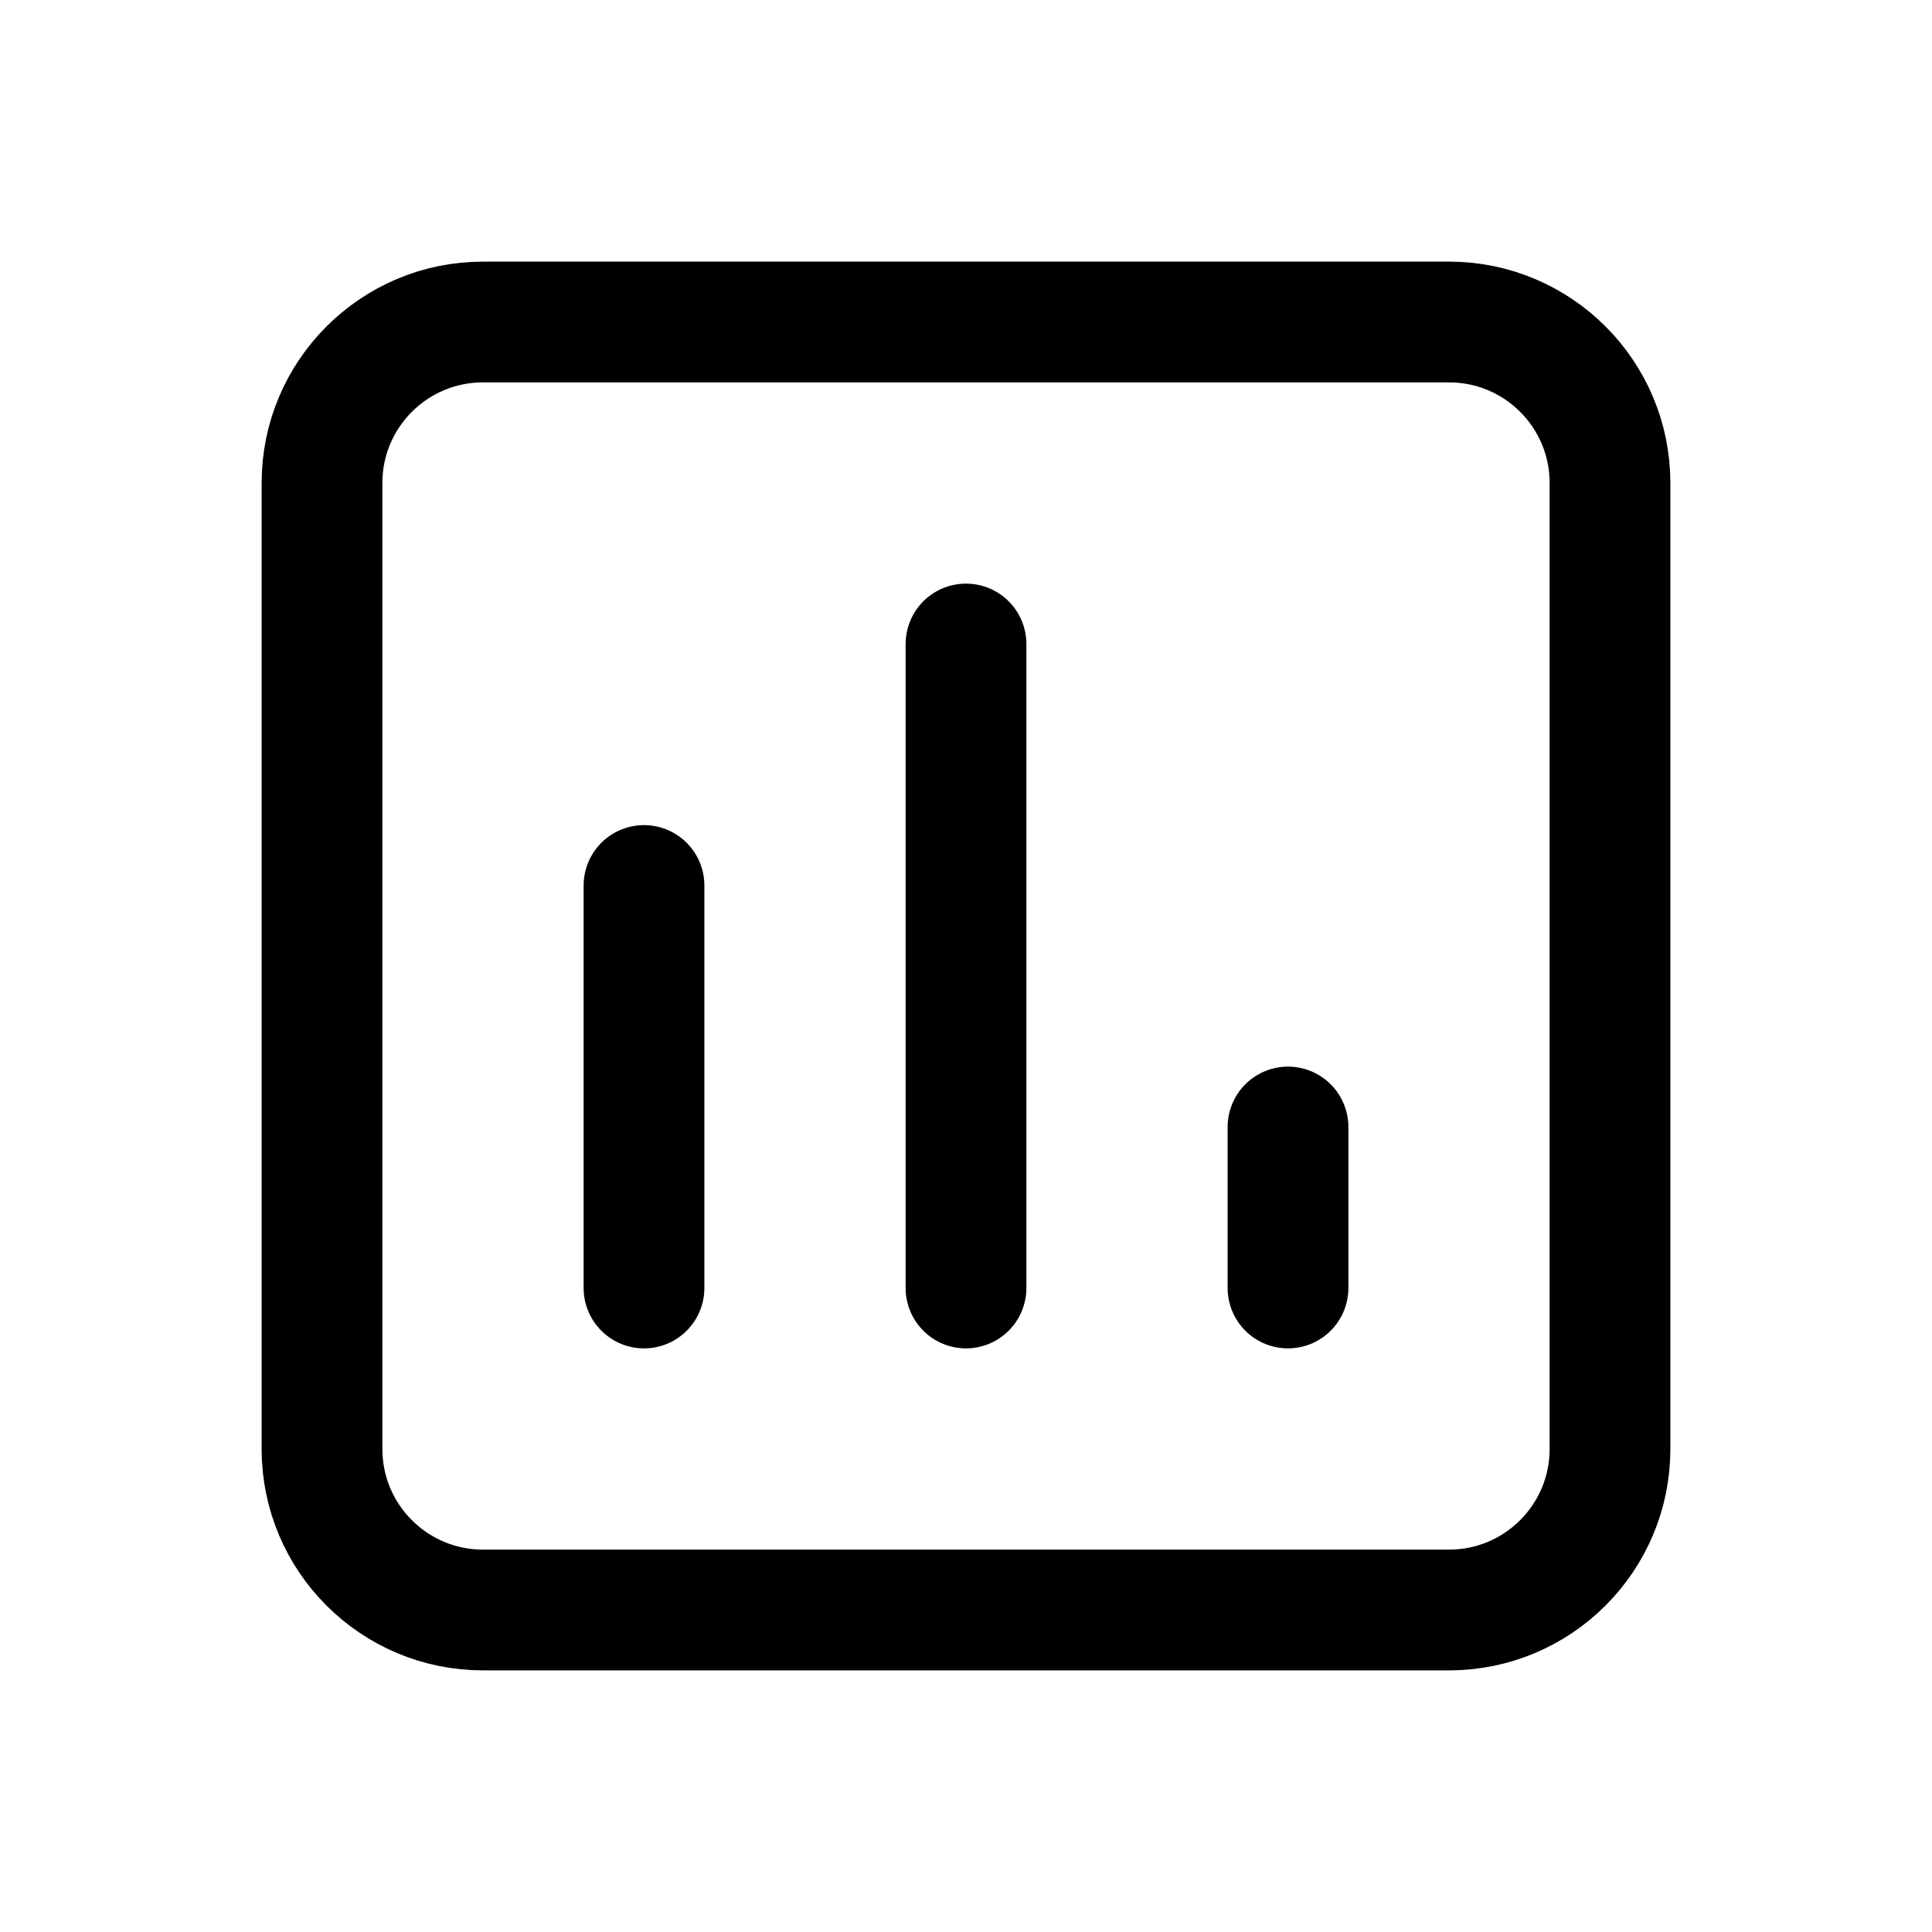
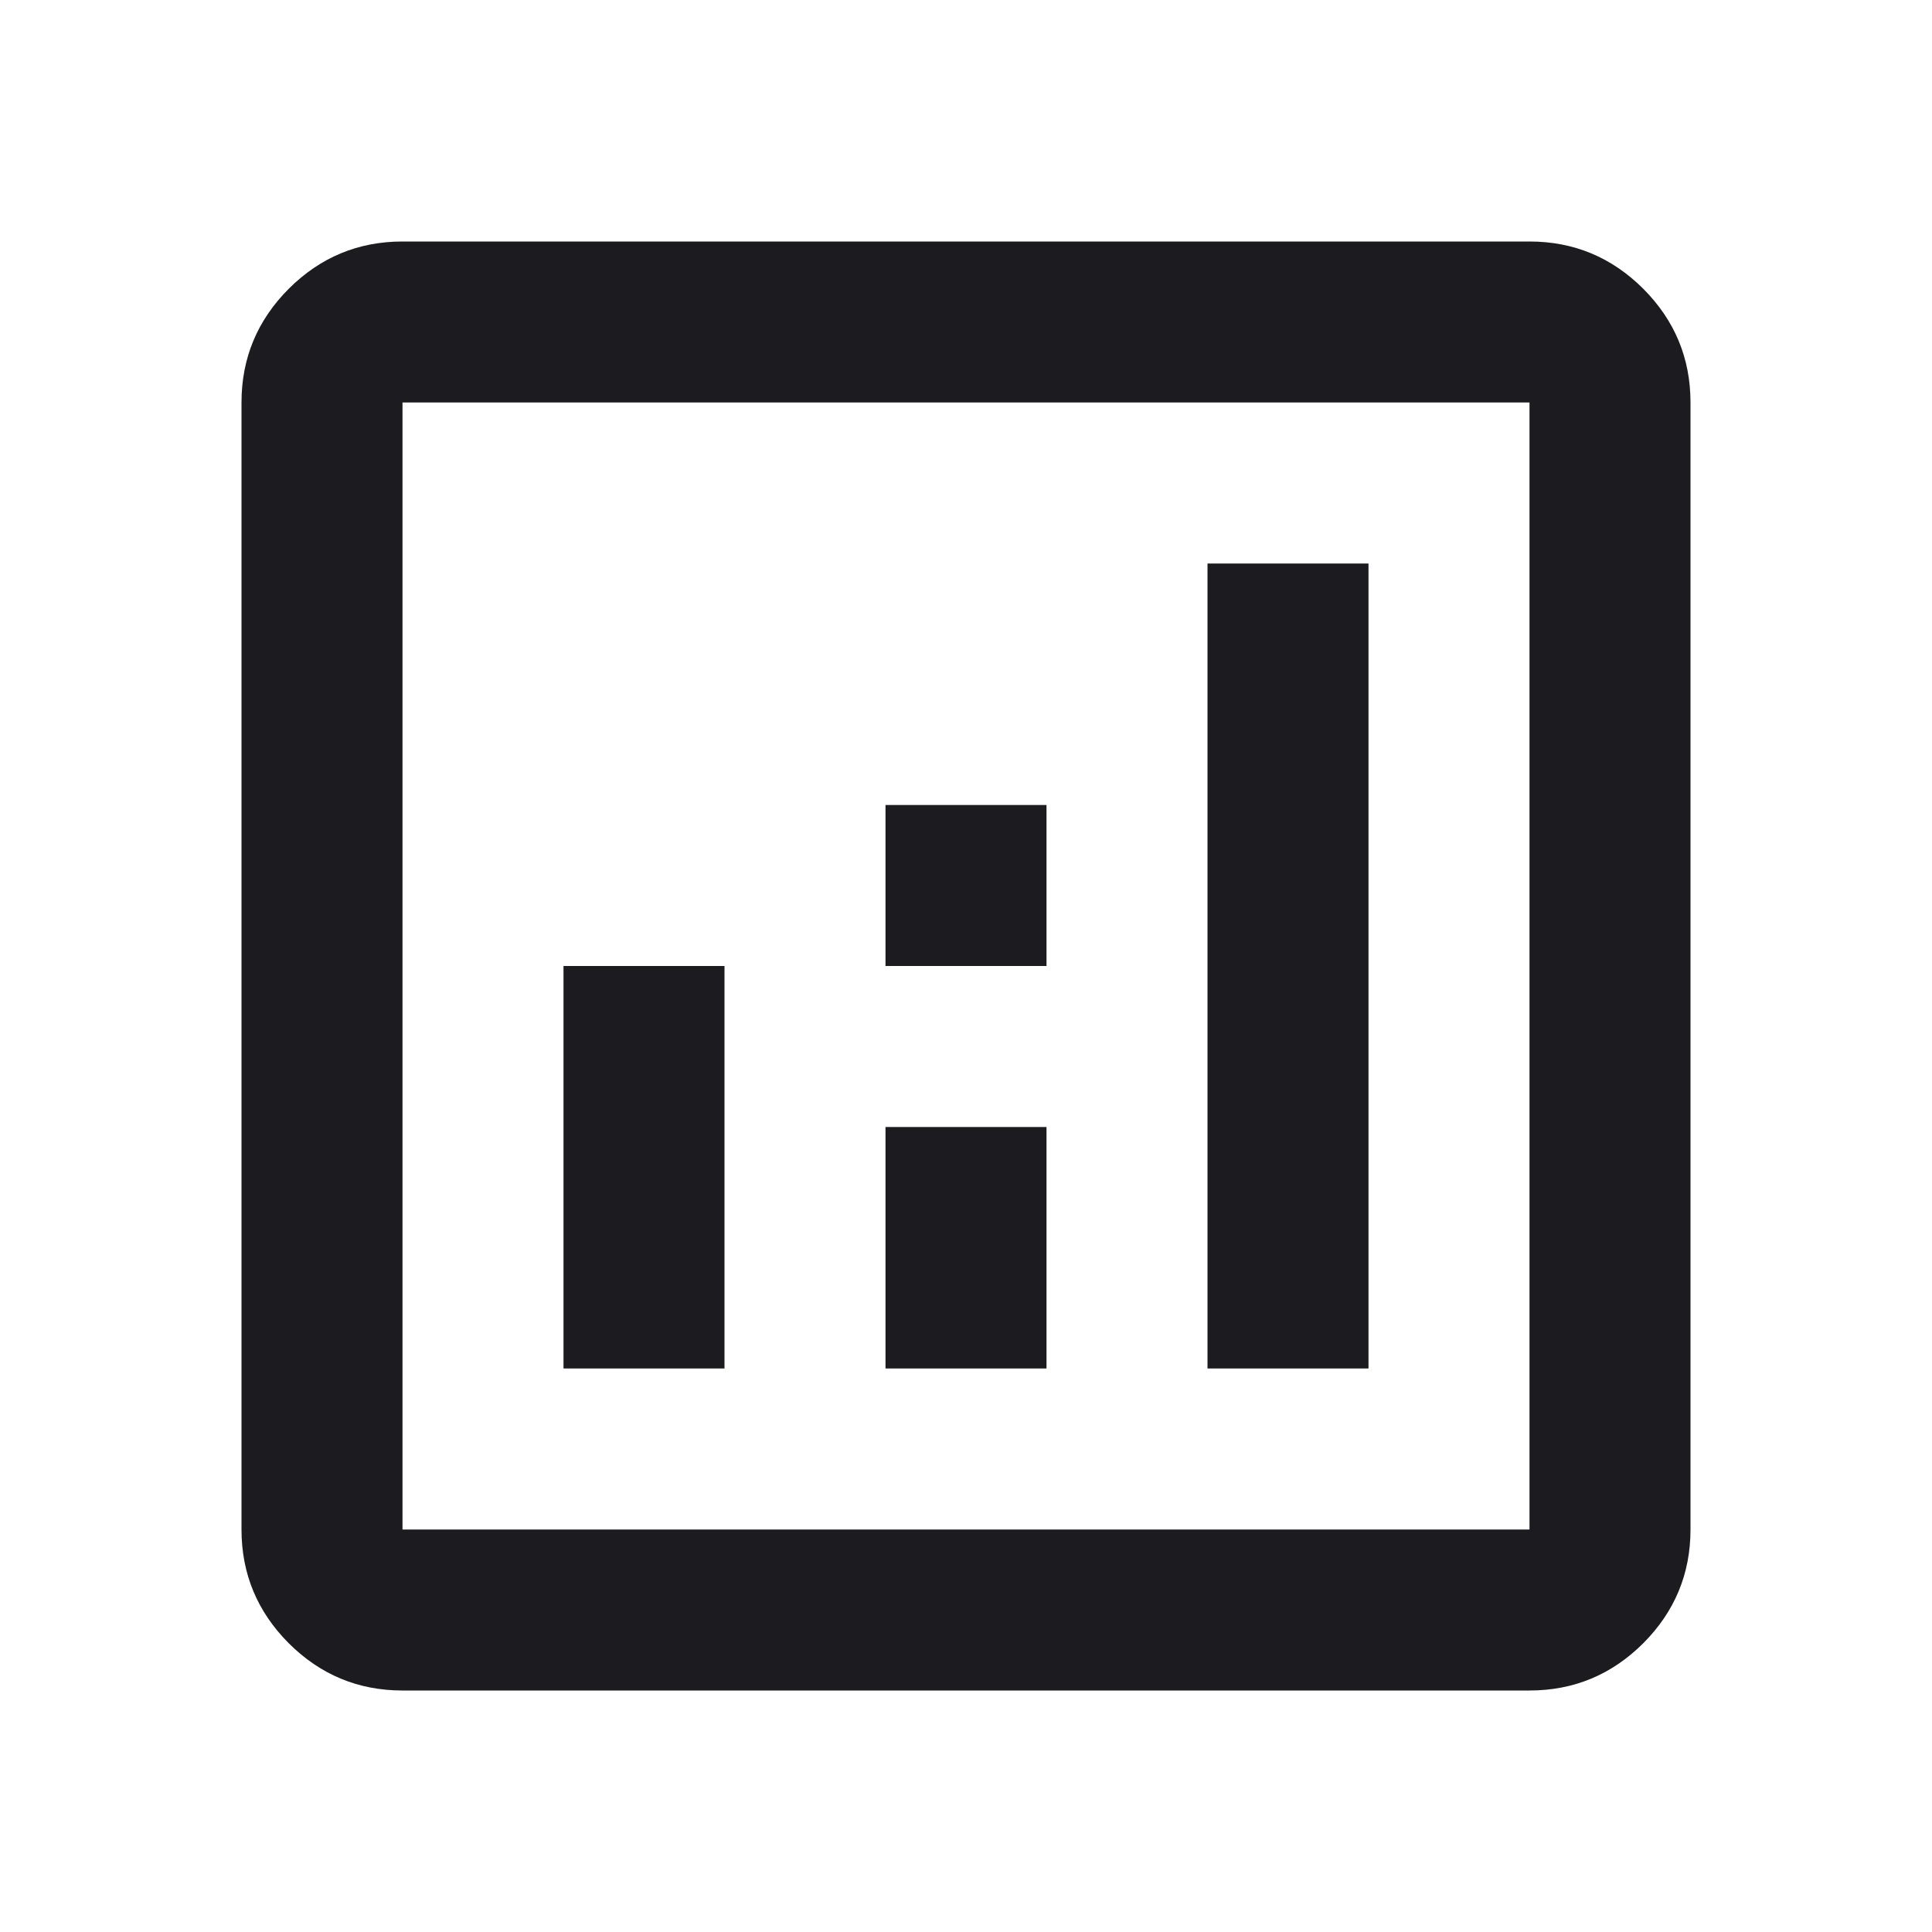
- <svg xmlns="http://www.w3.org/2000/svg" width="18px" height="18px" viewBox="0 0 24.00 24.00" fill="none">
-   <g id="SVGRepo_bgCarrier" stroke-width="0" />
-   <g id="SVGRepo_tracerCarrier" stroke-linecap="round" stroke-linejoin="round" />
-   <g id="SVGRepo_iconCarrier">
-     <path stroke="#000000" stroke-linecap="round" stroke-linejoin="round" stroke-width="1.5" d="M8 16v-5m4 5V8m4 8v-2m2-10H6a2 2 0 0 0-2 2v12a2 2 0 0 0 2 2h12a2 2 0 0 0 2-2V6a2 2 0 0 0-2-2z" />
+ <svg xmlns="http://www.w3.org/2000/svg" width="24" height="24" viewBox="0 0 24 24" fill="none">
+   <mask id="mask0_1_187" style="mask-type:alpha" maskUnits="userSpaceOnUse" x="0" y="0" width="24" height="24">
+     <rect width="24" height="24" fill="#D9D9D9" />
+   </mask>
+   <g mask="url(#mask0_1_187)">
+     <path d="M7 17H9V12H7V17ZM15 17H17V7H15V17ZM11 17H13V14H11V17ZM11 12H13V10H11V12ZM5 21C4.45 21 3.979 20.804 3.587 20.413C3.196 20.021 3 19.55 3 19V5C3 4.45 3.196 3.979 3.587 3.587C3.979 3.196 4.45 3 5 3H19C19.55 3 20.021 3.196 20.413 3.587C20.804 3.979 21 4.45 21 5V19C21 19.55 20.804 20.021 20.413 20.413C20.021 20.804 19.55 21 19 21H5ZM5 19H19V5H5V19Z" fill="#1C1B1F" />
  </g>
</svg>
